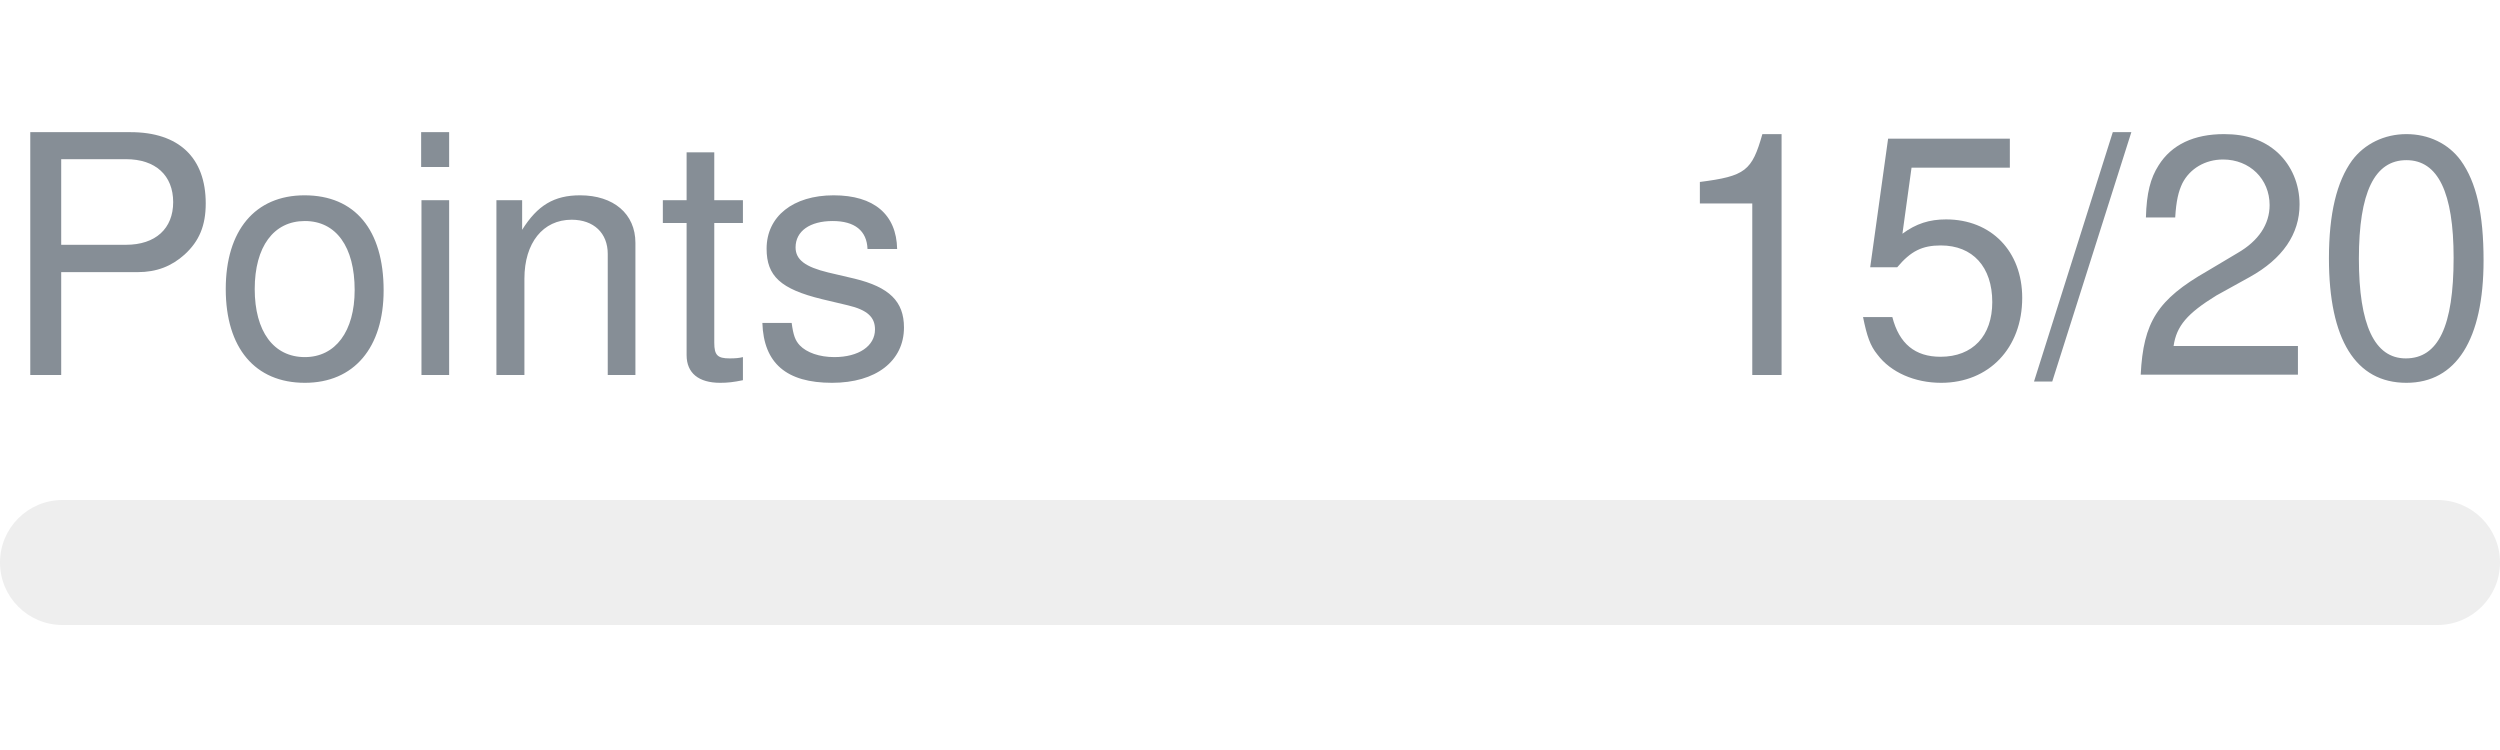
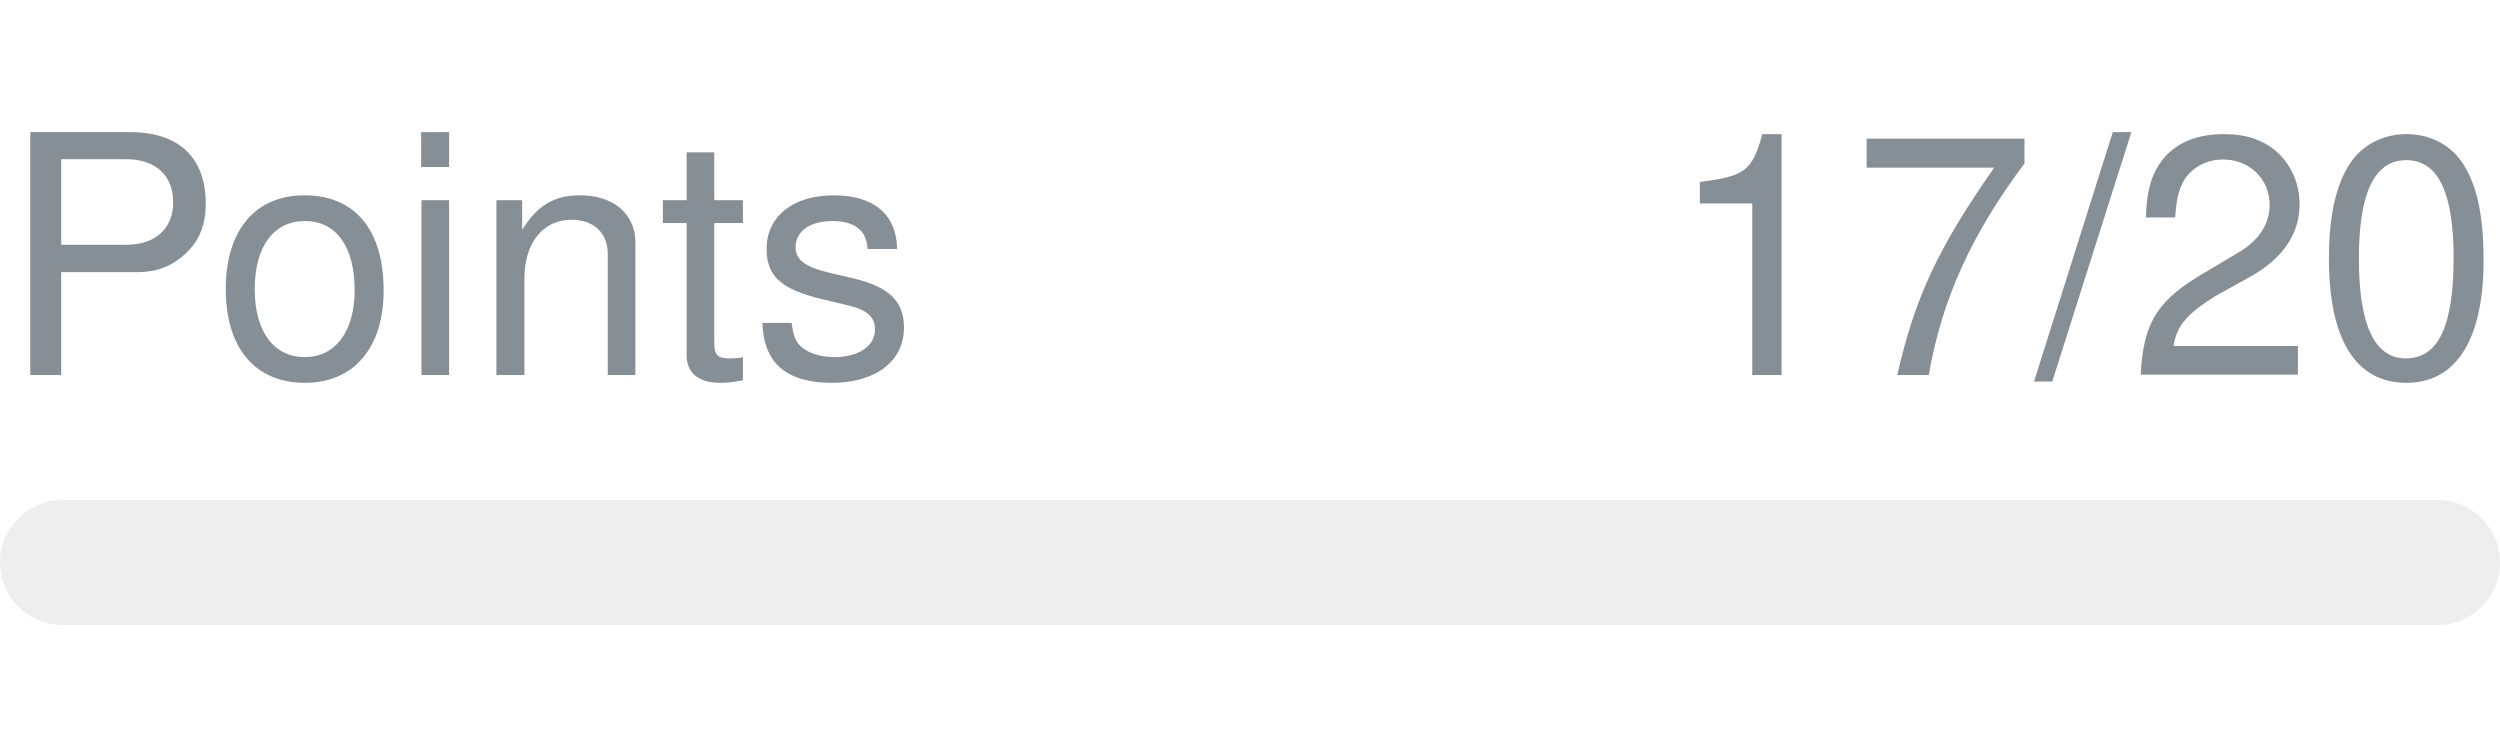
- <svg xmlns="http://www.w3.org/2000/svg" width="120px" height="36px" role="img" aria-label="Points: 15/20">
+ <svg xmlns="http://www.w3.org/2000/svg" width="120px" height="36px" role="img" aria-label="Points: 17/20">
  <svg y="6px" height="16px" font-size="16px" font-family="-apple-system, BlinkMacSystemFont, Segoe UI, Helvetica, Arial, sans-serif, Apple Color Emoji, Segoe UI Emoji" fill="#868E96">
    <text x="0" y="12">Points</text>
-     <text x="120" y="12" text-anchor="end">15/20</text>
+     <text x="120" y="12" text-anchor="end">17/20</text>
  </svg>
  <svg y="24" width="120px" height="6px">
    <rect rx="3" width="100%" height="100%" fill="#EEEEEE" />
    <rect rx="3" width="0%" height="100%" fill="#0170F0" transform="">
-       <animate attributeName="width" begin="0.5s" dur="600ms" from="0%" to="75%" repeatCount="1" fill="freeze" calcMode="spline" keyTimes="0; 1" keySplines="0.3, 0.61, 0.355, 1" />
+       <animate attributeName="width" begin="0.5s" dur="600ms" from="0%" to="85%" repeatCount="1" fill="freeze" calcMode="spline" keyTimes="0; 1" keySplines="0.3, 0.61, 0.355, 1" />
    </rect>
  </svg>
</svg>
